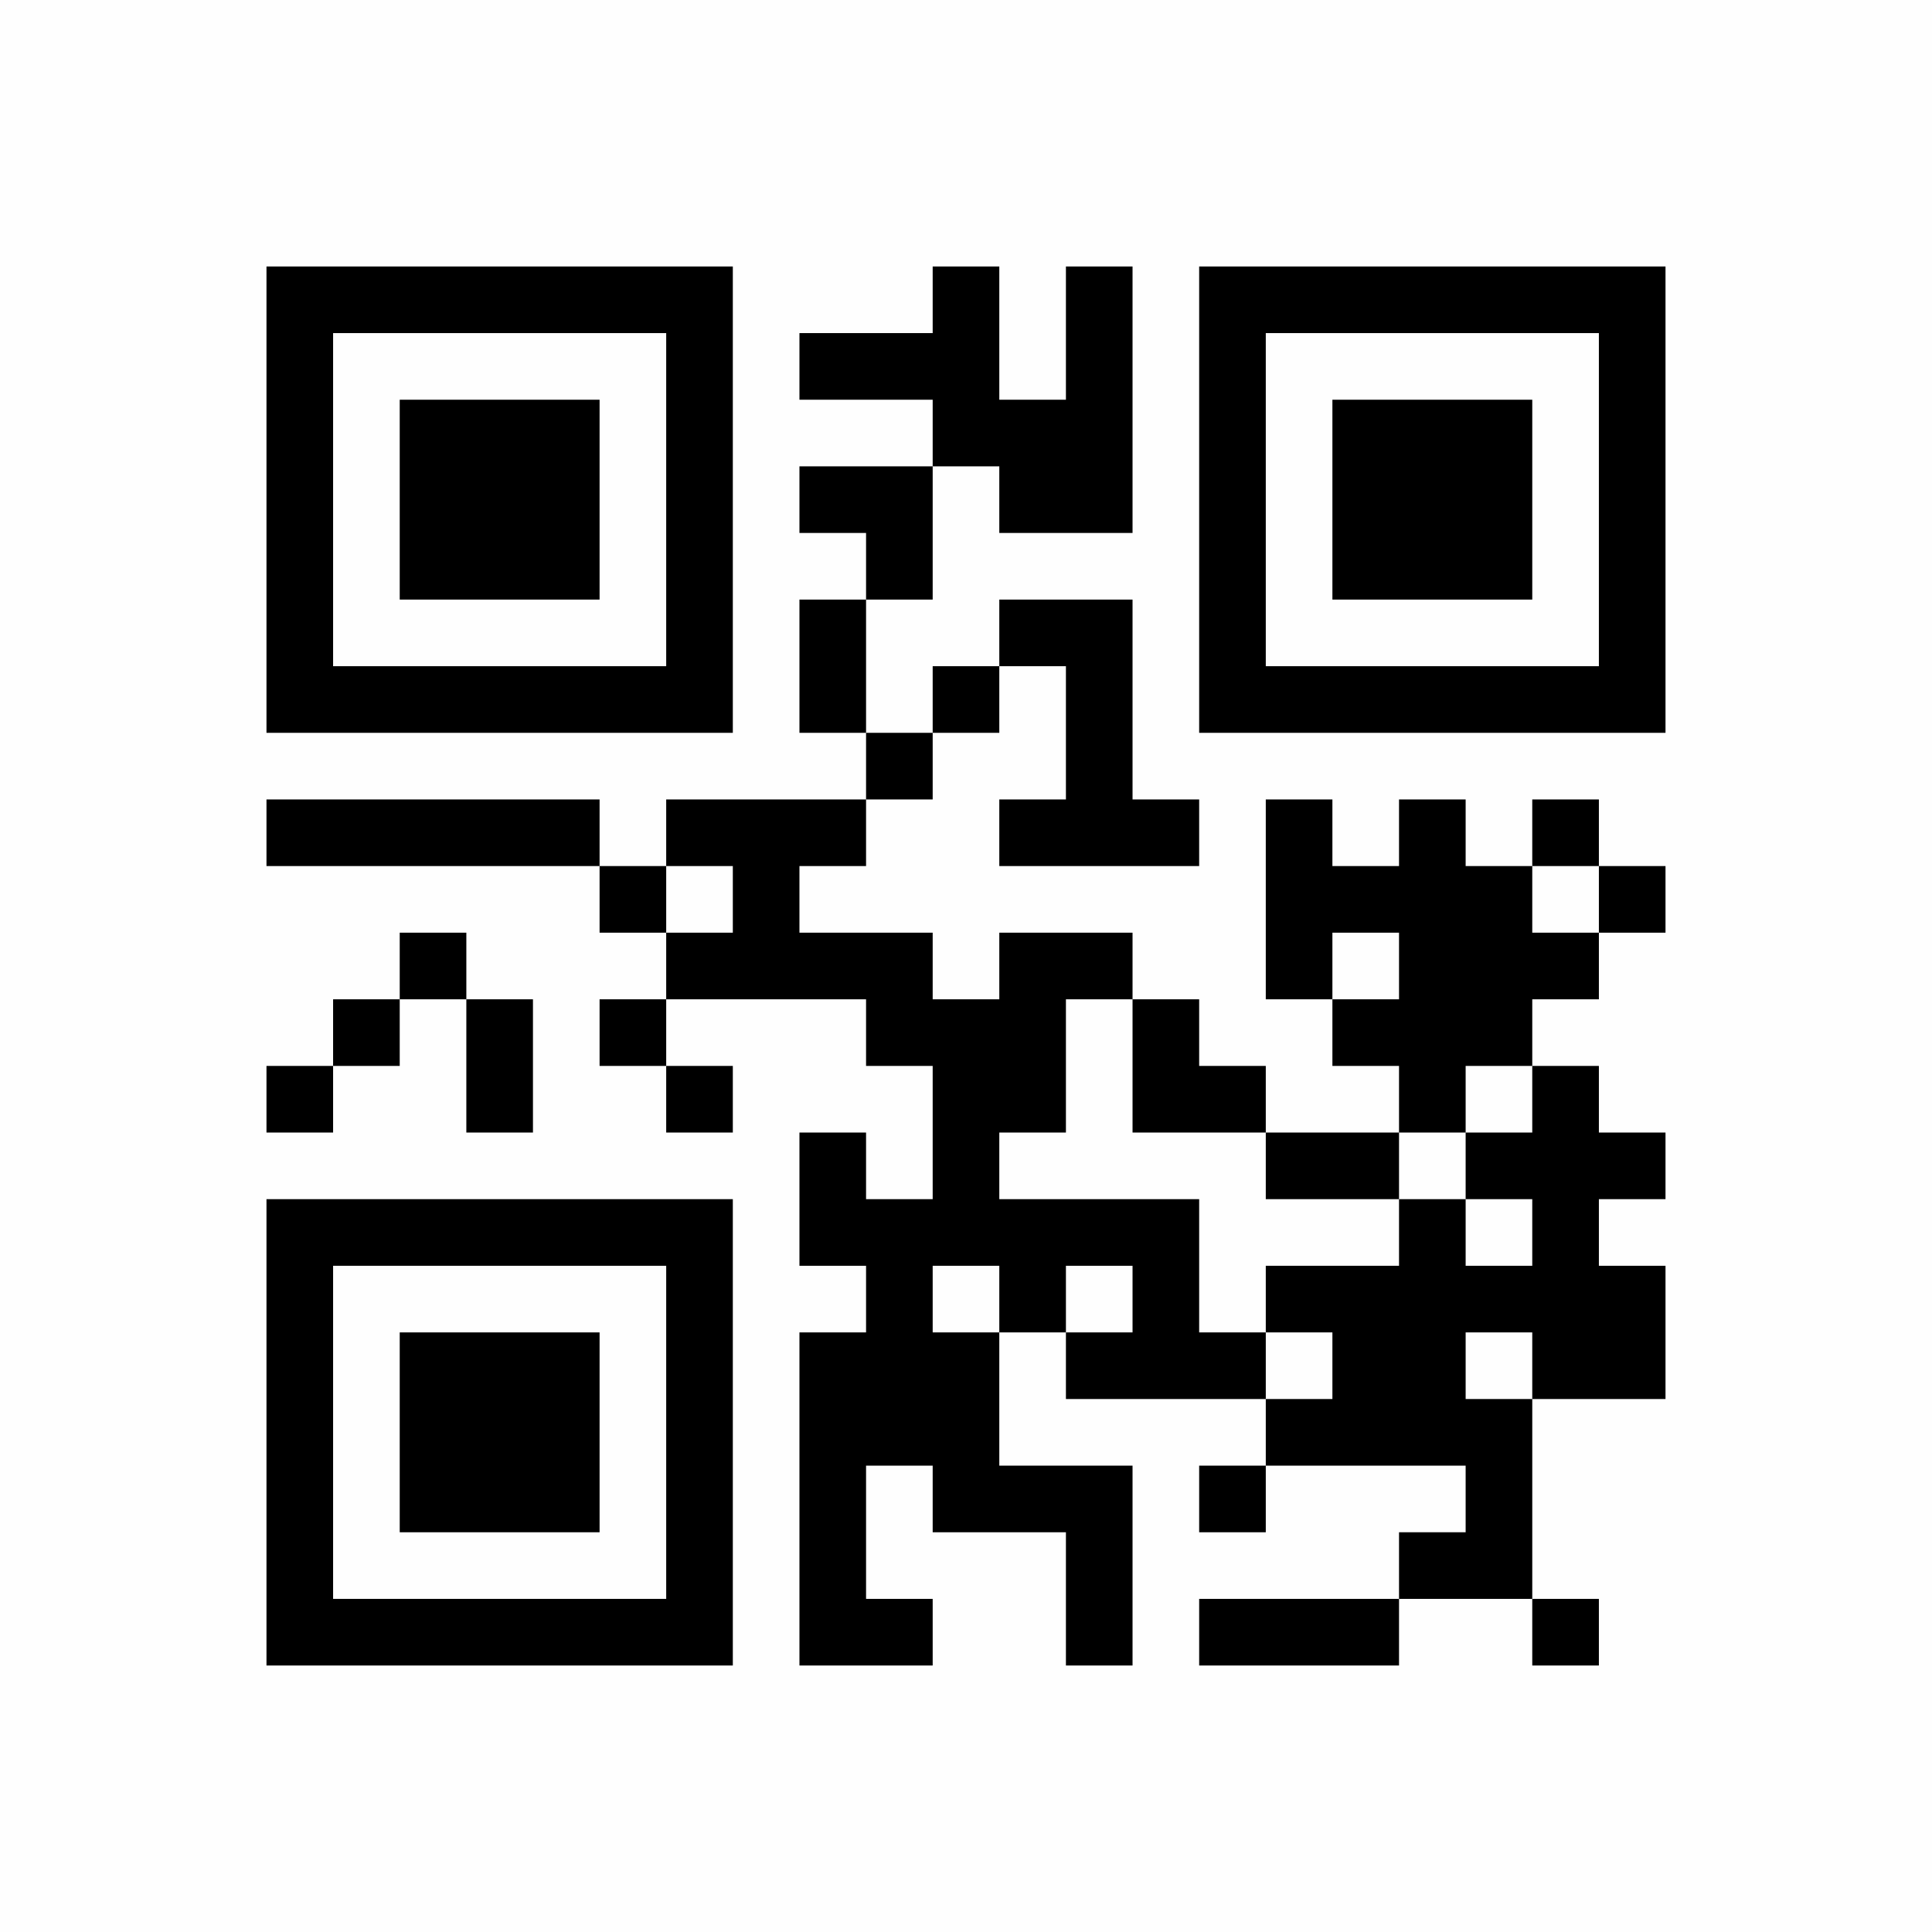
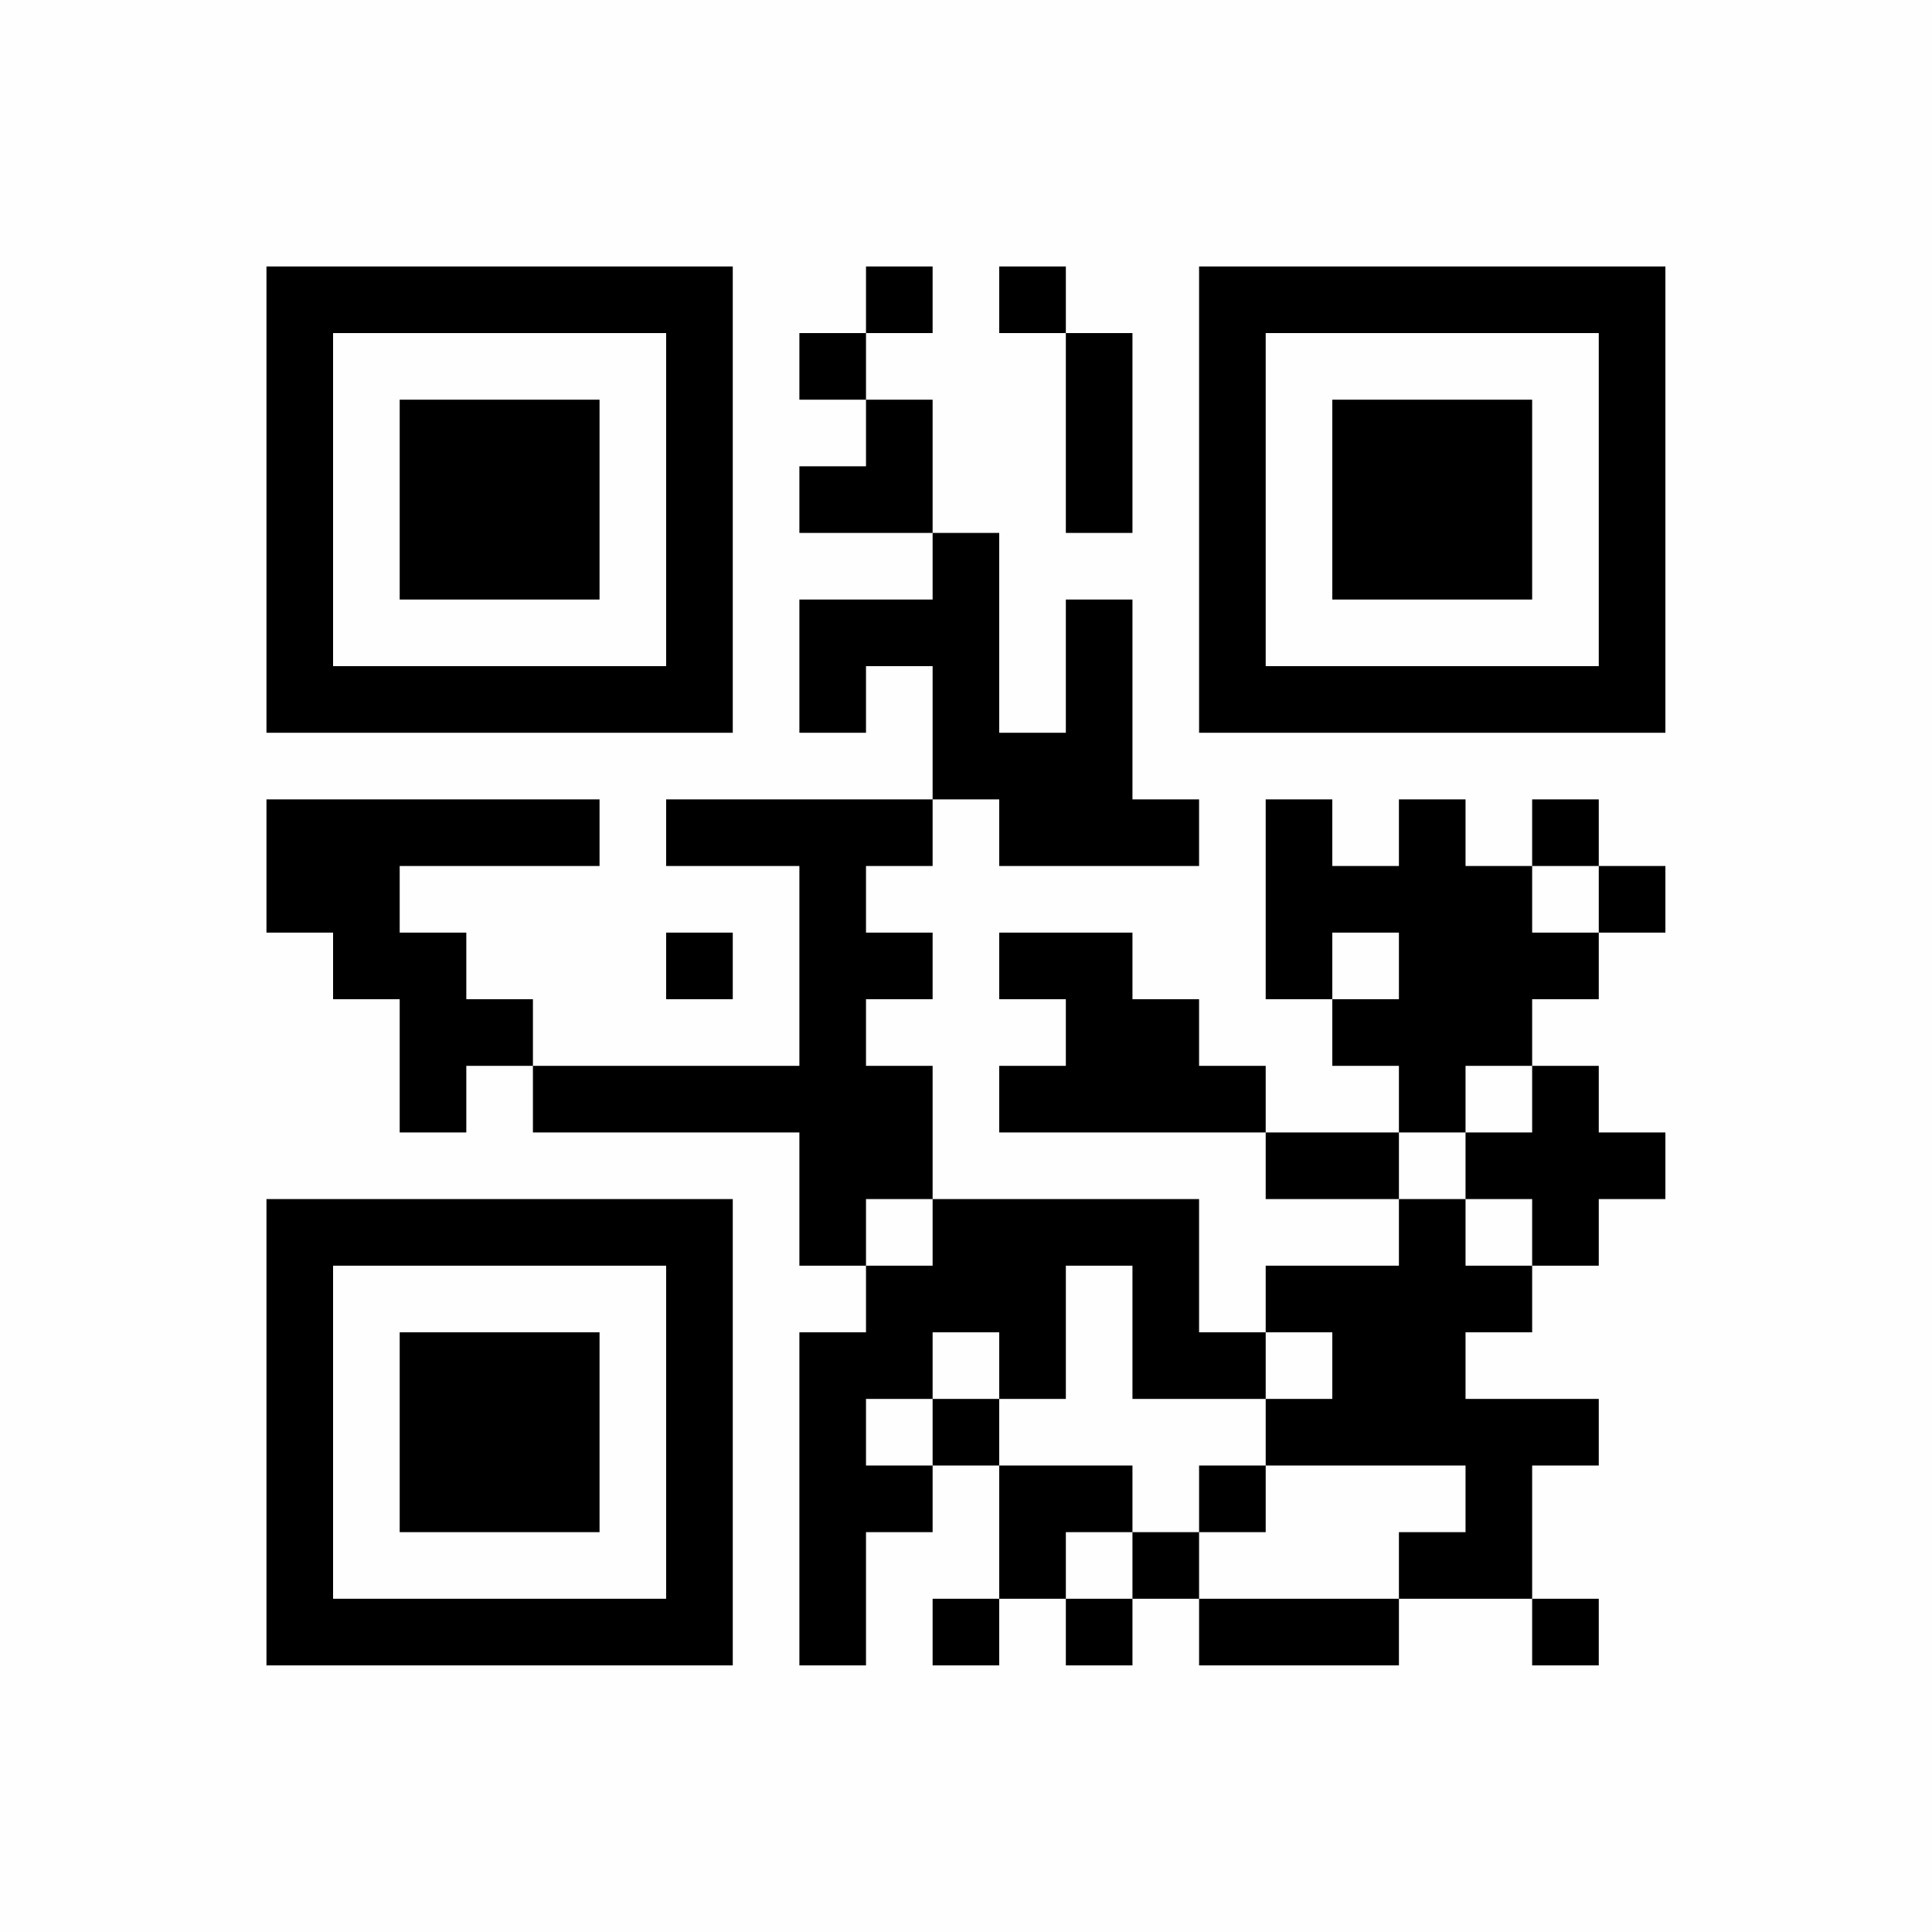
- <svg xmlns="http://www.w3.org/2000/svg" version="1.1" width="400" height="400" viewBox="0 0 400 400">
-   <rect x="0" y="0" width="400" height="400" fill="#fefefe" />
-   <g transform="scale(13.793)">
+ <svg xmlns="http://www.w3.org/2000/svg" version="1.1" width="100" height="100" viewBox="0 0 100 100">
+   <rect x="0" y="0" width="100" height="100" fill="#fefefe" />
+   <g transform="scale(3.448)">
    <g transform="translate(4.000,4.000)">
-       <path fill-rule="evenodd" d="M10 0L10 1L8 1L8 2L10 2L10 3L8 3L8 4L9 4L9 5L8 5L8 7L9 7L9 8L6 8L6 9L5 9L5 8L0 8L0 9L5 9L5 10L6 10L6 11L5 11L5 12L6 12L6 13L7 13L7 12L6 12L6 11L9 11L9 12L10 12L10 14L9 14L9 13L8 13L8 15L9 15L9 16L8 16L8 21L10 21L10 20L9 20L9 18L10 18L10 19L12 19L12 21L13 21L13 18L11 18L11 16L12 16L12 17L15 17L15 18L14 18L14 19L15 19L15 18L18 18L18 19L17 19L17 20L14 20L14 21L17 21L17 20L19 20L19 21L20 21L20 20L19 20L19 17L21 17L21 15L20 15L20 14L21 14L21 13L20 13L20 12L19 12L19 11L20 11L20 10L21 10L21 9L20 9L20 8L19 8L19 9L18 9L18 8L17 8L17 9L16 9L16 8L15 8L15 11L16 11L16 12L17 12L17 13L15 13L15 12L14 12L14 11L13 11L13 10L11 10L11 11L10 11L10 10L8 10L8 9L9 9L9 8L10 8L10 7L11 7L11 6L12 6L12 8L11 8L11 9L14 9L14 8L13 8L13 5L11 5L11 6L10 6L10 7L9 7L9 5L10 5L10 3L11 3L11 4L13 4L13 0L12 0L12 2L11 2L11 0ZM6 9L6 10L7 10L7 9ZM19 9L19 10L20 10L20 9ZM2 10L2 11L1 11L1 12L0 12L0 13L1 13L1 12L2 12L2 11L3 11L3 13L4 13L4 11L3 11L3 10ZM16 10L16 11L17 11L17 10ZM12 11L12 13L11 13L11 14L14 14L14 16L15 16L15 17L16 17L16 16L15 16L15 15L17 15L17 14L18 14L18 15L19 15L19 14L18 14L18 13L19 13L19 12L18 12L18 13L17 13L17 14L15 14L15 13L13 13L13 11ZM10 15L10 16L11 16L11 15ZM12 15L12 16L13 16L13 15ZM18 16L18 17L19 17L19 16ZM0 0L0 7L7 7L7 0ZM1 1L1 6L6 6L6 1ZM2 2L2 5L5 5L5 2ZM21 0L14 0L14 7L21 7ZM20 1L15 1L15 6L20 6ZM19 2L16 2L16 5L19 5ZM0 21L7 21L7 14L0 14ZM1 20L6 20L6 15L1 15ZM2 19L5 19L5 16L2 16Z" fill="#000000" />
+       <path fill-rule="evenodd" d="M9 0L9 1L8 1L8 2L9 2L9 3L8 3L8 4L10 4L10 5L8 5L8 7L9 7L9 6L10 6L10 8L6 8L6 9L8 9L8 12L4 12L4 11L3 11L3 10L2 10L2 9L5 9L5 8L0 8L0 10L1 10L1 11L2 11L2 13L3 13L3 12L4 12L4 13L8 13L8 15L9 15L9 16L8 16L8 21L9 21L9 19L10 19L10 18L11 18L11 20L10 20L10 21L11 21L11 20L12 20L12 21L13 21L13 20L14 20L14 21L17 21L17 20L19 20L19 21L20 21L20 20L19 20L19 18L20 18L20 17L18 17L18 16L19 16L19 15L20 15L20 14L21 14L21 13L20 13L20 12L19 12L19 11L20 11L20 10L21 10L21 9L20 9L20 8L19 8L19 9L18 9L18 8L17 8L17 9L16 9L16 8L15 8L15 11L16 11L16 12L17 12L17 13L15 13L15 12L14 12L14 11L13 11L13 10L11 10L11 11L12 11L12 12L11 12L11 13L15 13L15 14L17 14L17 15L15 15L15 16L14 16L14 14L10 14L10 12L9 12L9 11L10 11L10 10L9 10L9 9L10 9L10 8L11 8L11 9L14 9L14 8L13 8L13 5L12 5L12 7L11 7L11 4L10 4L10 2L9 2L9 1L10 1L10 0ZM11 0L11 1L12 1L12 4L13 4L13 1L12 1L12 0ZM19 9L19 10L20 10L20 9ZM6 10L6 11L7 11L7 10ZM16 10L16 11L17 11L17 10ZM18 12L18 13L17 13L17 14L18 14L18 15L19 15L19 14L18 14L18 13L19 13L19 12ZM9 14L9 15L10 15L10 14ZM12 15L12 17L11 17L11 16L10 16L10 17L9 17L9 18L10 18L10 17L11 17L11 18L13 18L13 19L12 19L12 20L13 20L13 19L14 19L14 20L17 20L17 19L18 19L18 18L15 18L15 17L16 17L16 16L15 16L15 17L13 17L13 15ZM14 18L14 19L15 19L15 18ZM0 0L0 7L7 7L7 0ZM1 1L1 6L6 6L6 1ZM2 2L2 5L5 5L5 2ZM21 0L14 0L14 7L21 7ZM20 1L15 1L15 6L20 6ZM19 2L16 2L16 5L19 5ZM0 21L7 21L7 14L0 14ZM1 20L6 20L6 15L1 15ZM2 19L5 19L5 16L2 16Z" fill="#000000" />
    </g>
  </g>
</svg>
